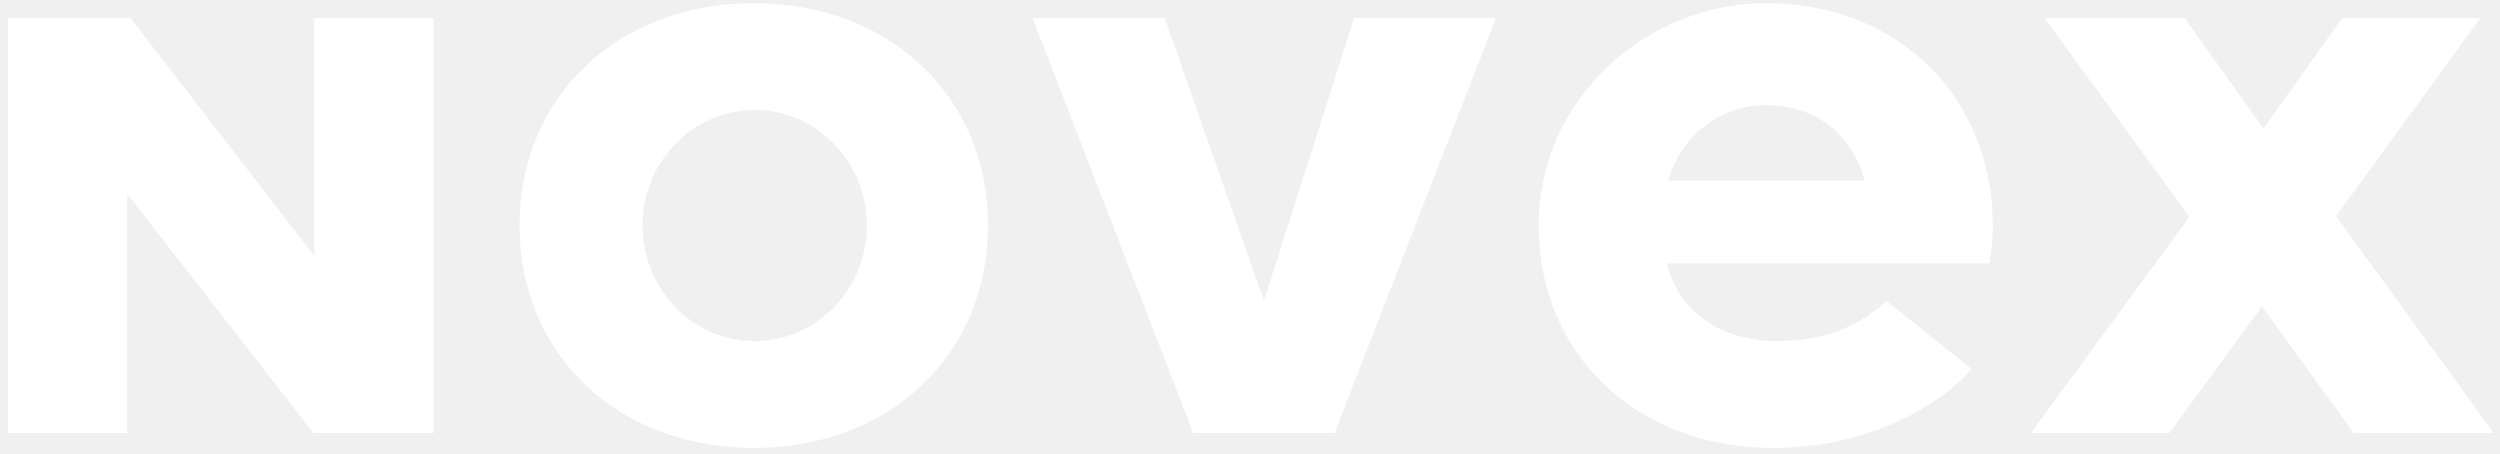
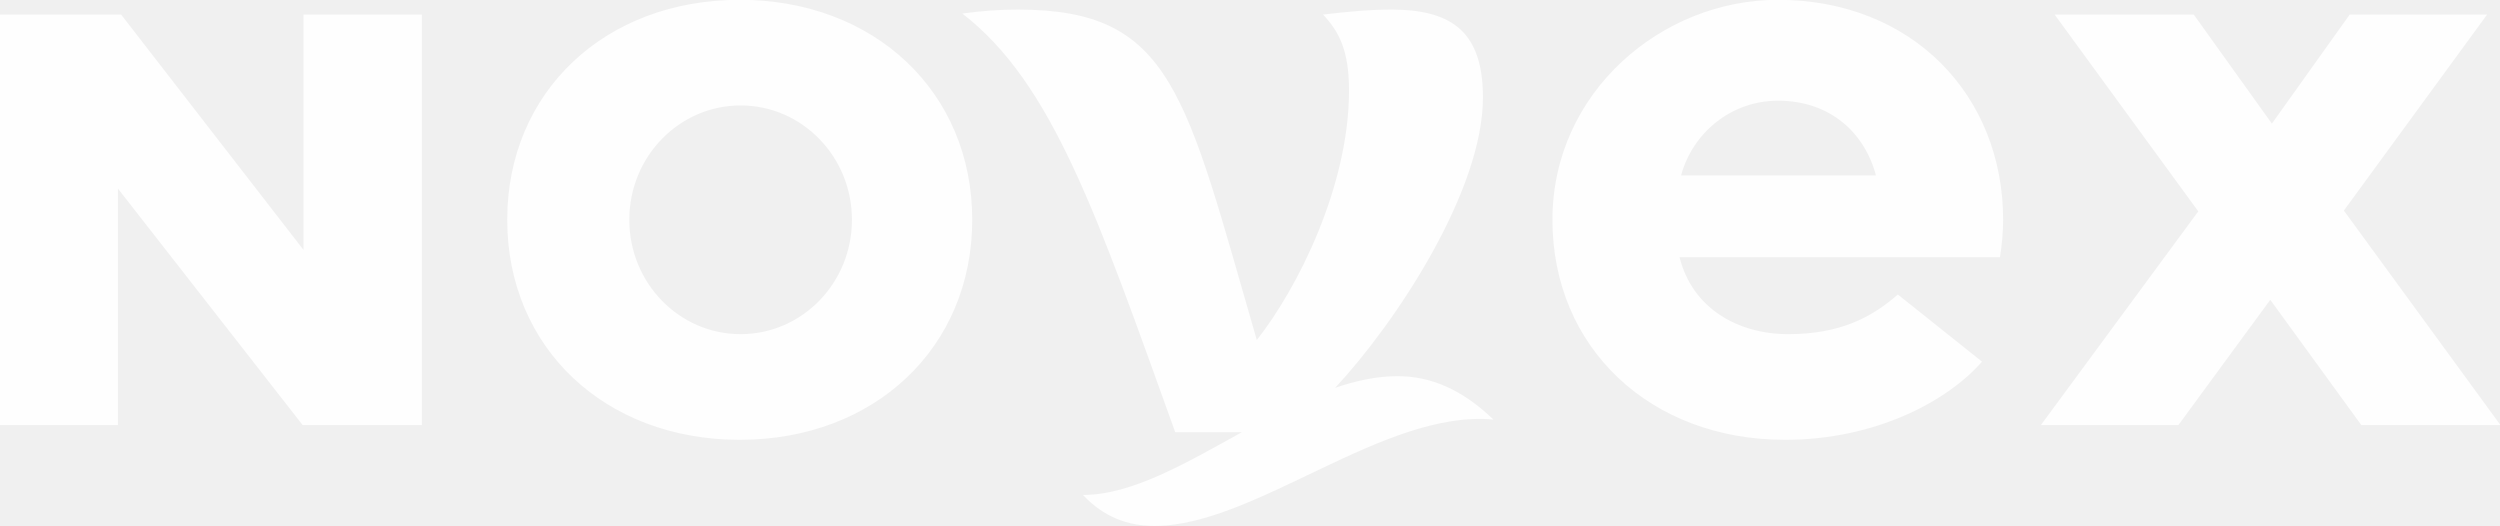
- <svg xmlns="http://www.w3.org/2000/svg" width="171" height="31" viewBox="0 0 171 31" fill="none">
-   <path d="M51.622 23.333C47.386 23.333 43.951 19.794 43.951 15.427C43.951 11.061 47.386 7.522 51.622 7.522C55.859 7.522 59.294 11.061 59.294 15.427C59.294 19.794 55.859 23.333 51.622 23.333ZM92.621 1.239L86.454 20.573L79.666 1.239H70.626L81.621 29.616H91.286L102.325 1.239H92.621ZM114.112 12.357C114.897 9.444 117.529 7.192 120.795 7.192C124.355 7.192 126.746 9.376 127.541 12.357H114.112ZM136.305 15.428C136.305 6.849 130.065 0.219 120.775 0.219C112.802 0.219 105.246 6.588 105.246 15.428C105.246 24.268 111.979 30.637 121.269 30.637C127.541 30.637 132.506 27.939 134.848 25.232L129.052 20.594C127.201 22.208 125.02 23.333 121.495 23.333C118.033 23.333 114.89 21.558 114.004 18.014H136.087C136.218 17.177 136.305 16.32 136.305 15.428ZM21.494 17.504L8.93 1.238H0.552V29.616H8.71V13.269L21.437 29.616H29.652V1.238H21.494V17.504ZM169.658 1.239H160.188L154.826 8.777L149.442 1.239H139.854L149.755 14.844L138.908 29.616H148.386L154.716 20.958L160.989 29.616H170.577L159.786 14.789L169.658 1.239ZM51.56 0.219C42.27 0.219 35.537 6.587 35.537 15.428C35.537 24.268 42.27 30.637 51.56 30.637C60.85 30.637 67.583 24.268 67.583 15.428C67.583 6.587 60.85 0.219 51.56 0.219Z" fill="white" />
+ <svg xmlns="http://www.w3.org/2000/svg" width="233" height="49" viewBox="0 0 233 49" fill="none">
+   <path d="M156.678 16.346C157.74 12.42 161.3 9.385 165.715 9.385C170.531 9.385 173.765 12.328 174.839 16.346H156.678ZM165.689 -0.016C154.905 -0.016 144.688 8.569 144.688 20.486C144.688 32.404 153.793 40.991 166.357 40.991C174.839 40.991 181.553 37.352 184.721 33.704L176.882 27.45C174.379 29.628 171.43 31.143 166.663 31.143C161.981 31.143 157.73 28.752 156.533 23.973H186.396C186.575 22.845 186.691 21.689 186.691 20.486C186.691 8.922 178.253 -0.016 165.689 -0.016ZM124.438 36.144C130.088 30.089 138.21 17.804 138.21 9.09C138.21 3.155 135.506 0.924 129.821 0.895C127.661 0.883 125.548 1.095 123.309 1.358C124.778 2.923 125.729 4.66 125.729 8.433C125.729 17.371 120.913 26.913 117.133 31.689C110.463 8.655 109.279 0.894 94.886 0.894C93.105 0.894 91.651 1 89.687 1.261C98.105 7.753 102.249 20.053 109.53 40.279H115.746C110.555 43.148 105.499 46.13 100.931 46.13C102.865 48.187 105.118 49.017 107.591 49.017C116.957 49.017 128.966 38.161 139.184 39.1C136.247 36.271 133.313 35.059 130.248 35.059C128.332 35.059 126.388 35.477 124.438 36.144ZM28.282 23.285L11.29 1.358H-0.042V39.614H10.992V17.577L28.205 39.614H39.315V1.358H28.282V23.285ZM231.797 1.358H218.99L211.739 11.52L204.458 1.358H191.492L204.879 19.699L190.212 39.614H203.029L211.59 27.942L220.074 39.614H233.04L218.448 19.625L231.797 1.358ZM69.026 31.143C63.296 31.143 58.651 26.372 58.651 20.485C58.651 14.6 63.296 9.828 69.026 9.828C74.756 9.828 79.401 14.6 79.401 20.485C79.401 26.372 74.756 31.143 69.026 31.143ZM68.942 -0.017C56.379 -0.017 47.273 8.569 47.273 20.486C47.273 32.405 56.379 40.991 68.942 40.991C81.506 40.991 90.612 32.405 90.612 20.486C90.612 8.569 81.506 -0.017 68.942 -0.017Z" fill="#FEFEFE" />
</svg>
